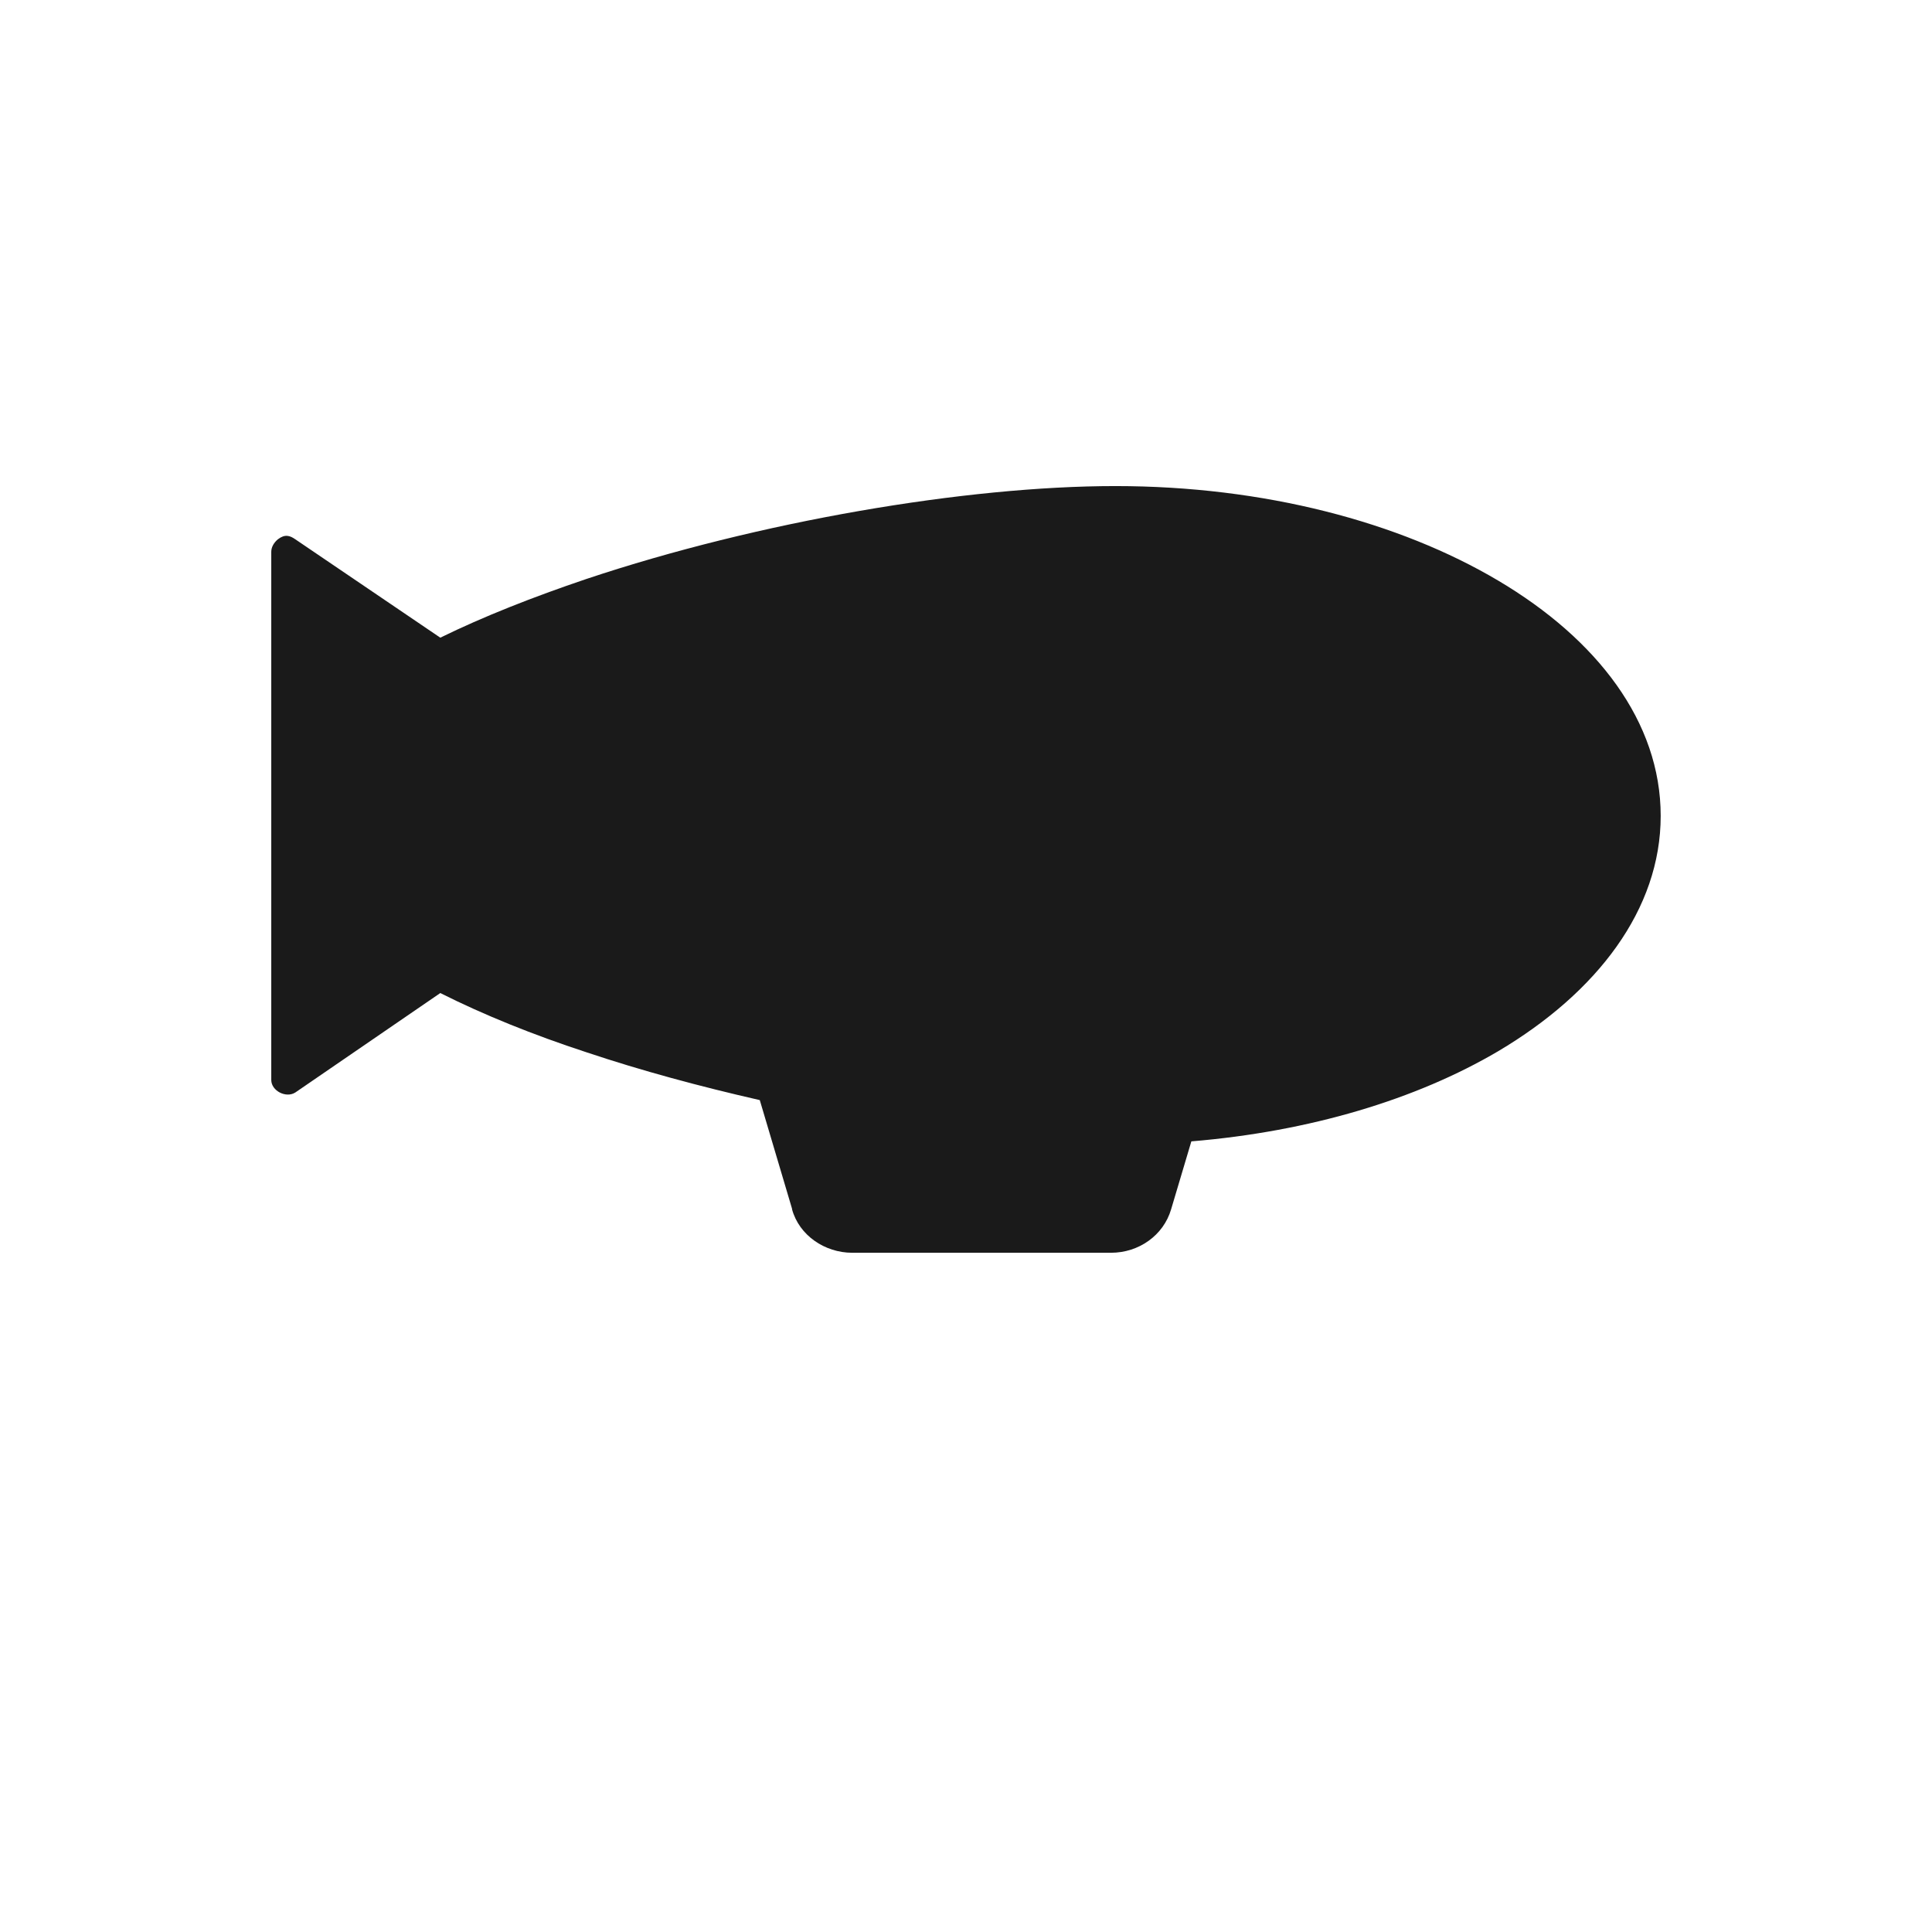
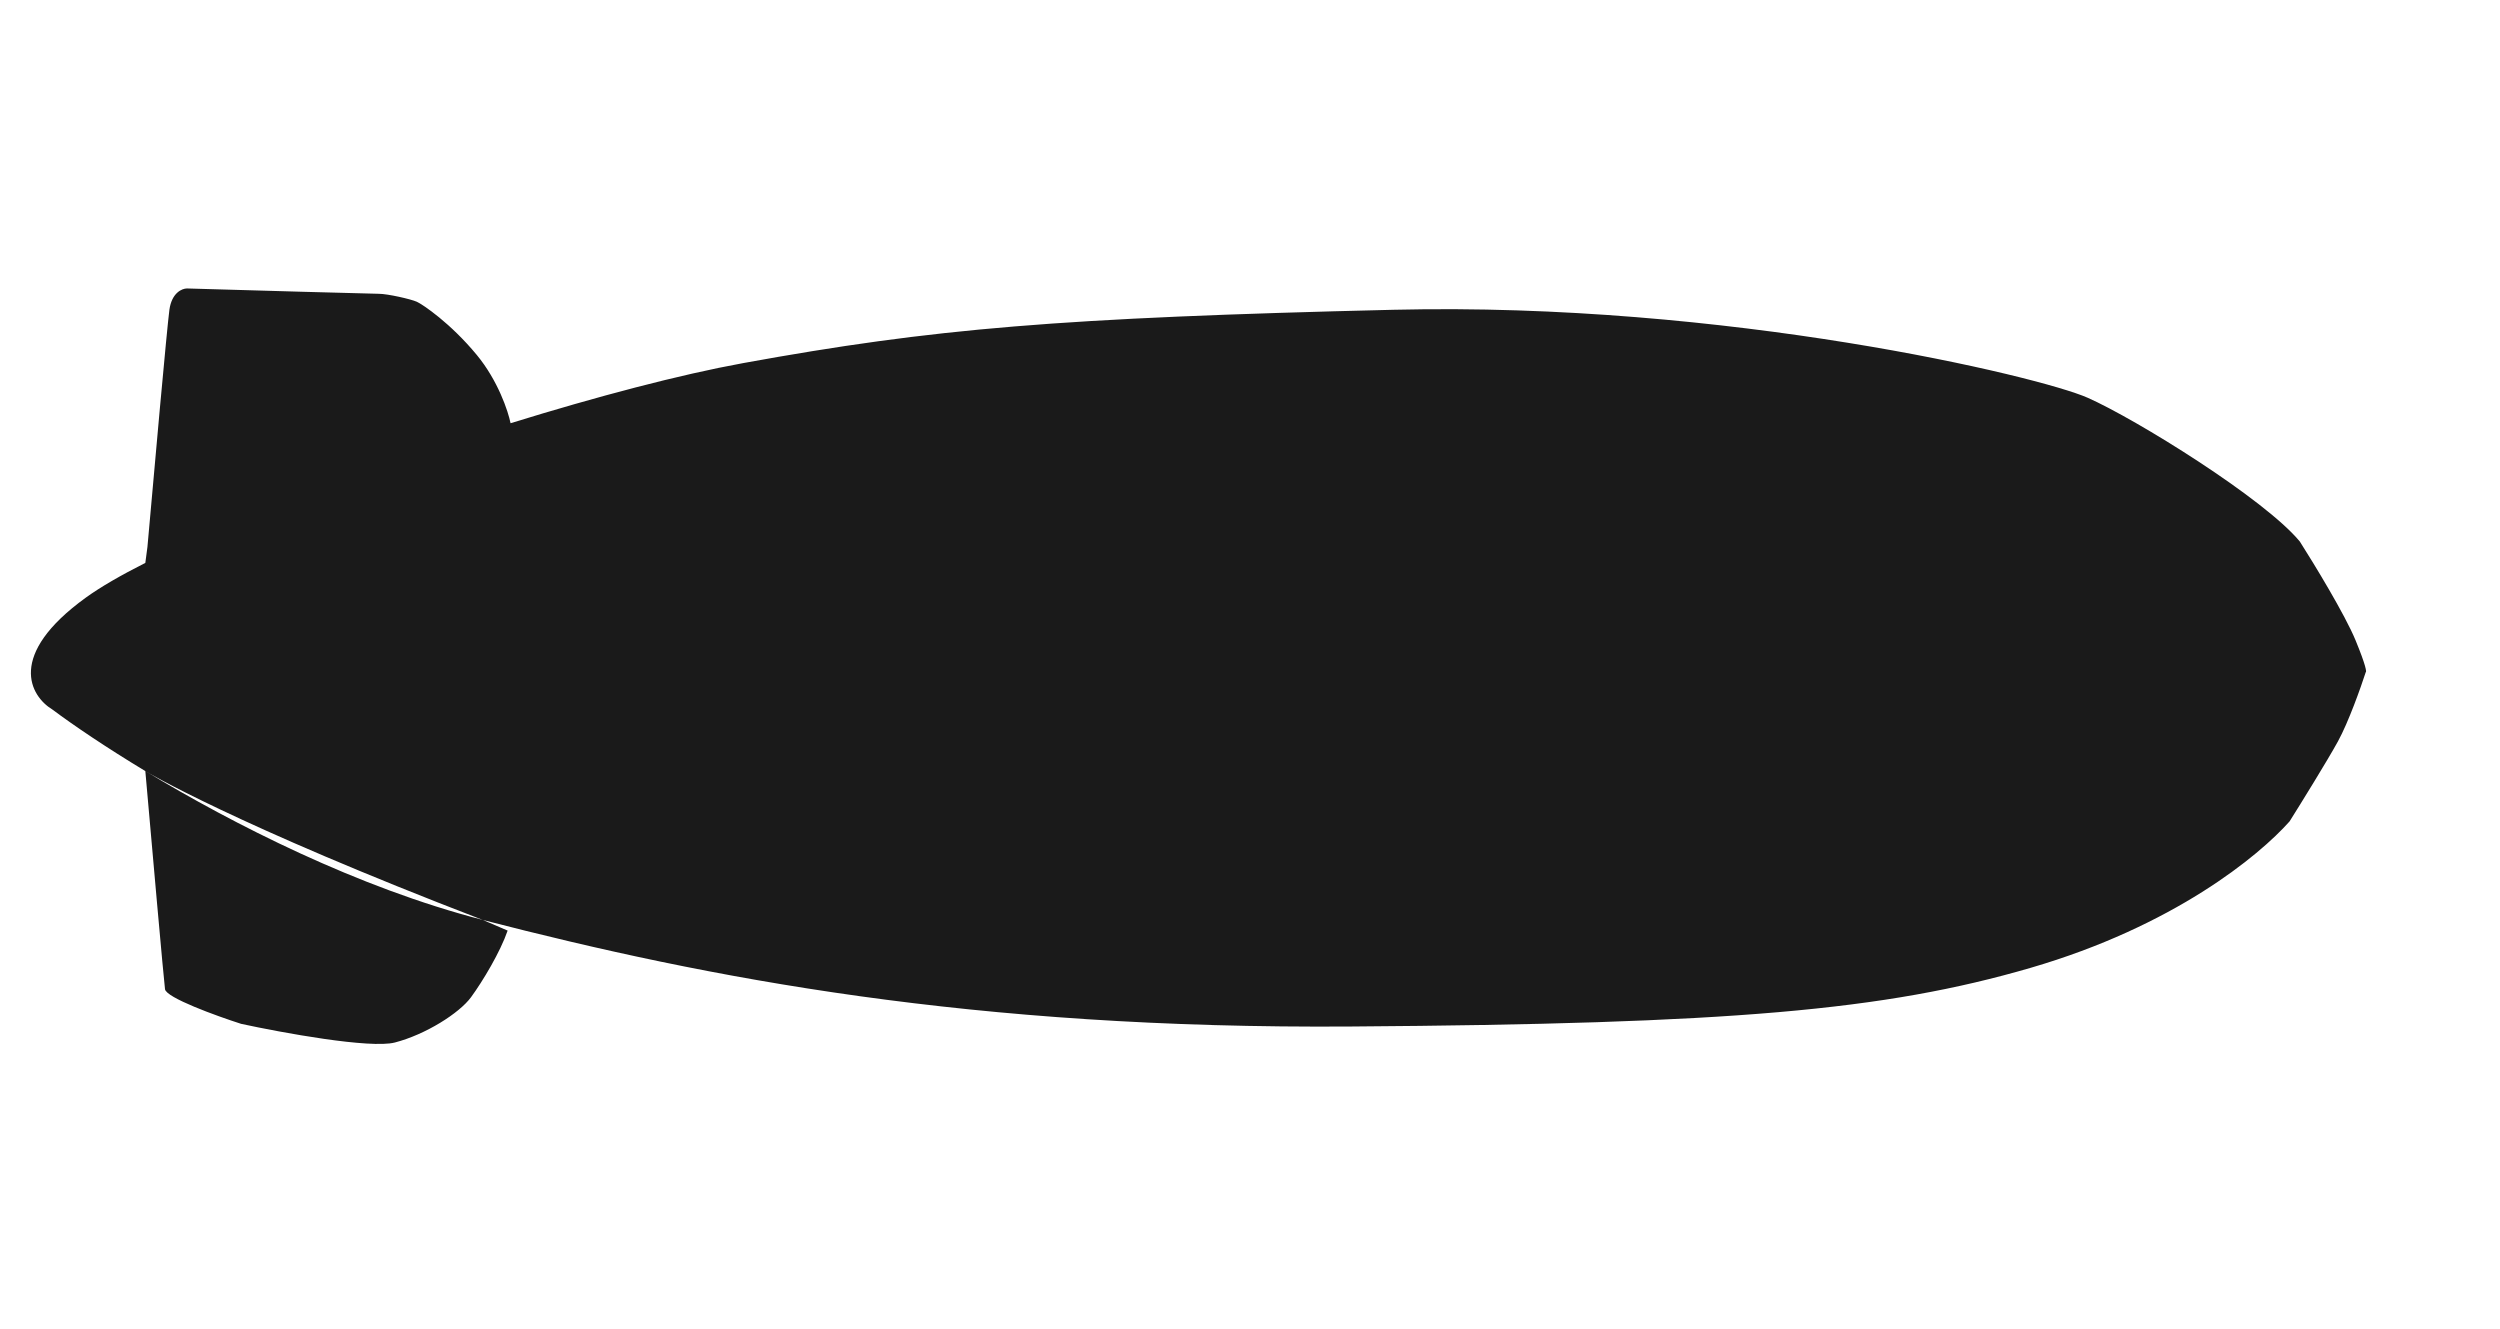
- <svg xmlns="http://www.w3.org/2000/svg" viewBox="0 0 100 100">
-   <g transform="translate(100, -5) scale(-1, 1)">
-     <path fill="#1a1a1a" d="M42.271,30.159c-7.701,0-14.695,1.856-19.819,4.894c-5.125,3.037-8.409,7.312-8.409,12.178c0,4.836,3.284,9.139,8.409,12.178c4.247,2.502,9.768,4.162,15.884,4.668l1.047,3.516c0.396,1.35,1.671,2.25,3.115,2.25H55.89c1.415,0,2.746-0.9,3.114-2.25v-0.029l1.67-5.623c3.087-0.703,6.116-1.52,8.976-2.477c2.747-0.898,5.323-1.939,7.56-3.064l7.503,5.146c0.481,0.309,1.246-0.084,1.246-0.646V33.562c0-0.253-0.142-0.478-0.34-0.647c-0.368-0.281-0.623-0.197-0.906,0l-7.503,5.091c-2.236-1.097-4.813-2.109-7.56-3.038C60.73,31.987,50,30.159,42.271,30.159z" />
-   </g>
+ <svg xmlns="http://www.w3.org/2000/svg" viewBox="0 0 728 387">
+   <path fill="#1a1a1a" d="M148.677 123.244C173.807 115.461 198.003 109.086 216.472 105.725C271.902 95.638 308.571 92.535 405.787 90.207C503.003 87.879 593.823 109.604 607.893 115.811C621.964 122.018 659.486 145.295 669.719 157.709C673.841 164.175 682.852 178.968 685.922 186.417C688.992 193.865 689.191 195.727 688.907 195.727C687.485 200.124 683.875 210.314 680.805 215.9C677.735 221.487 670.146 233.746 666.735 239.177C657.78 249.263 632.963 269.71 591.264 281.85C548.626 294.264 503.856 298.144 393.422 298.92C282.988 299.696 206.665 284.954 140.576 267.884C104.189 258.487 67.87 239.975 42.32 224.54C30.744 217.547 21.378 211.186 15.219 206.59C8.823 202.71 1.83 190.762 25.026 174.003C29.26 170.943 35.16 167.536 42.32 163.916L42.934 159.261C44.781 138.312 48.647 95.173 49.33 90.207C50.012 85.241 53.025 84 54.446 84C72.212 84.517 108.256 85.552 110.303 85.552C112.861 85.552 119.683 87.103 121.389 87.879C123.094 88.655 131.195 94.087 138.87 103.397C145.01 110.846 147.967 119.732 148.677 123.244ZM42.32 224.54C44.088 244.678 47.709 285.575 48.05 288.057C48.392 290.54 62.974 295.816 70.222 298.144C82.161 300.73 107.83 305.437 114.993 303.575C123.947 301.247 133.754 295.04 137.165 290.385C140.576 285.73 145.692 277.195 147.824 270.988L140.576 267.884C67.87 239.975 42.32 224.54 42.32 224.54Z" />
</svg>
